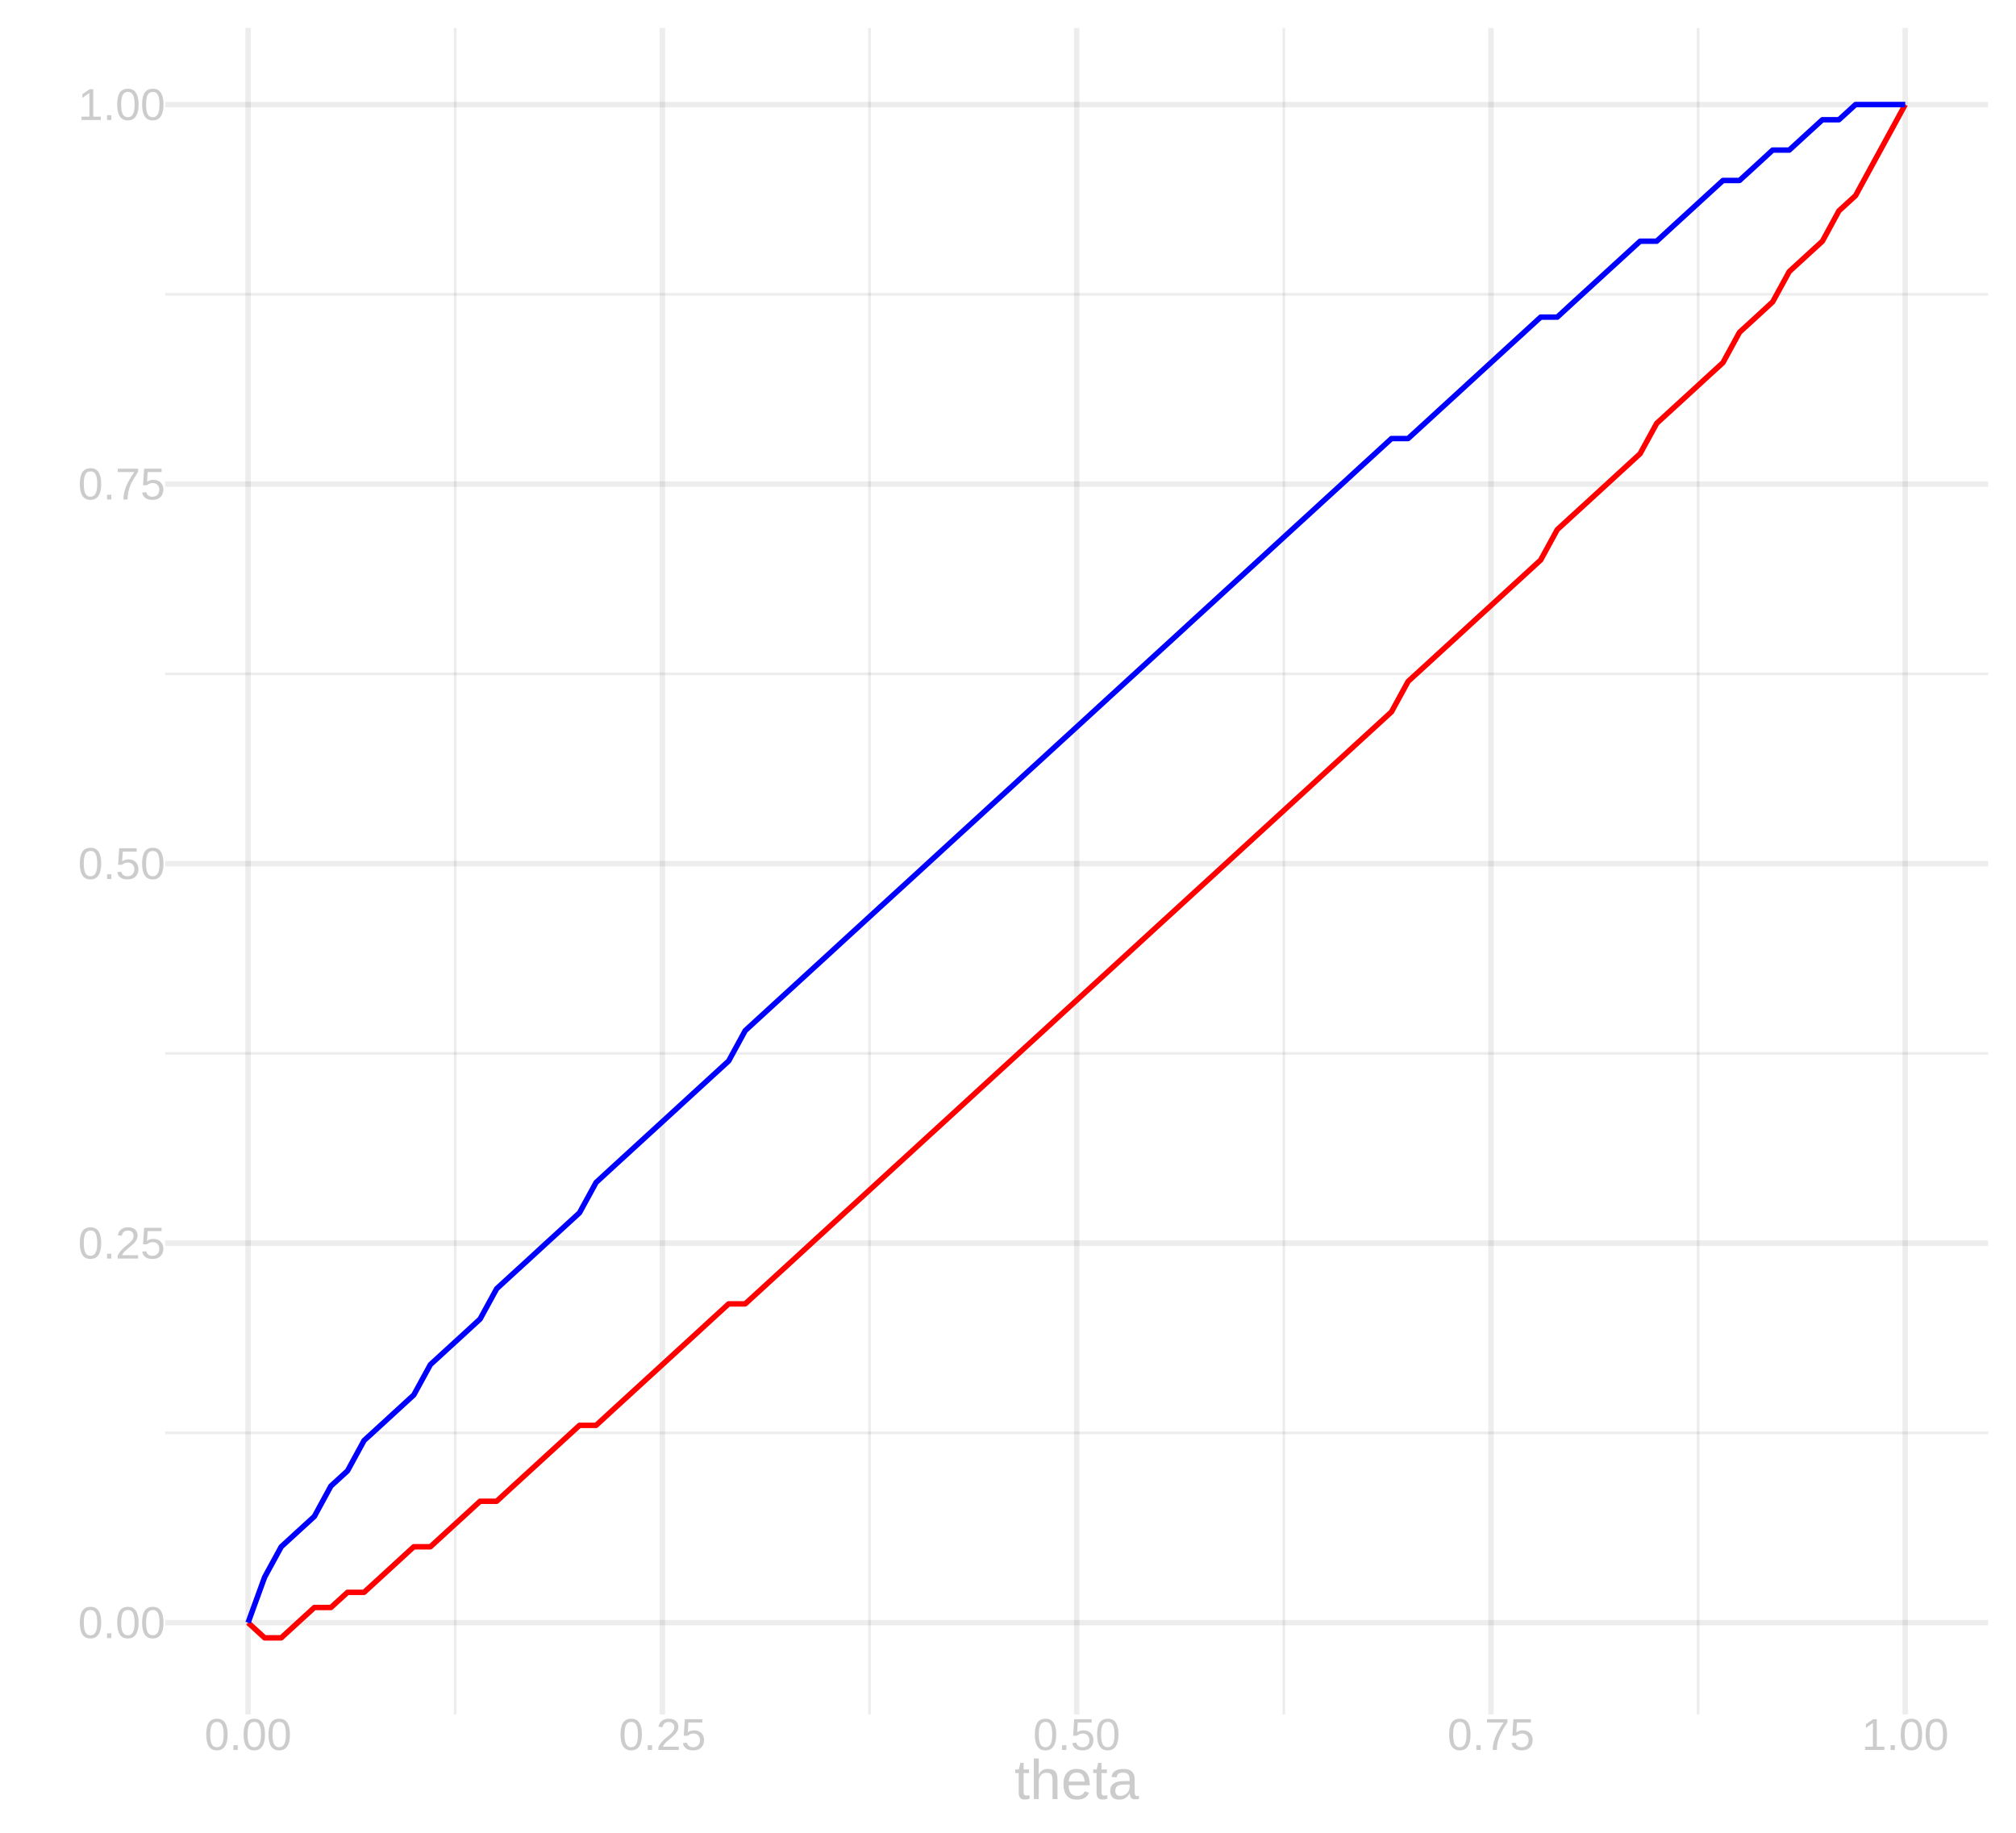
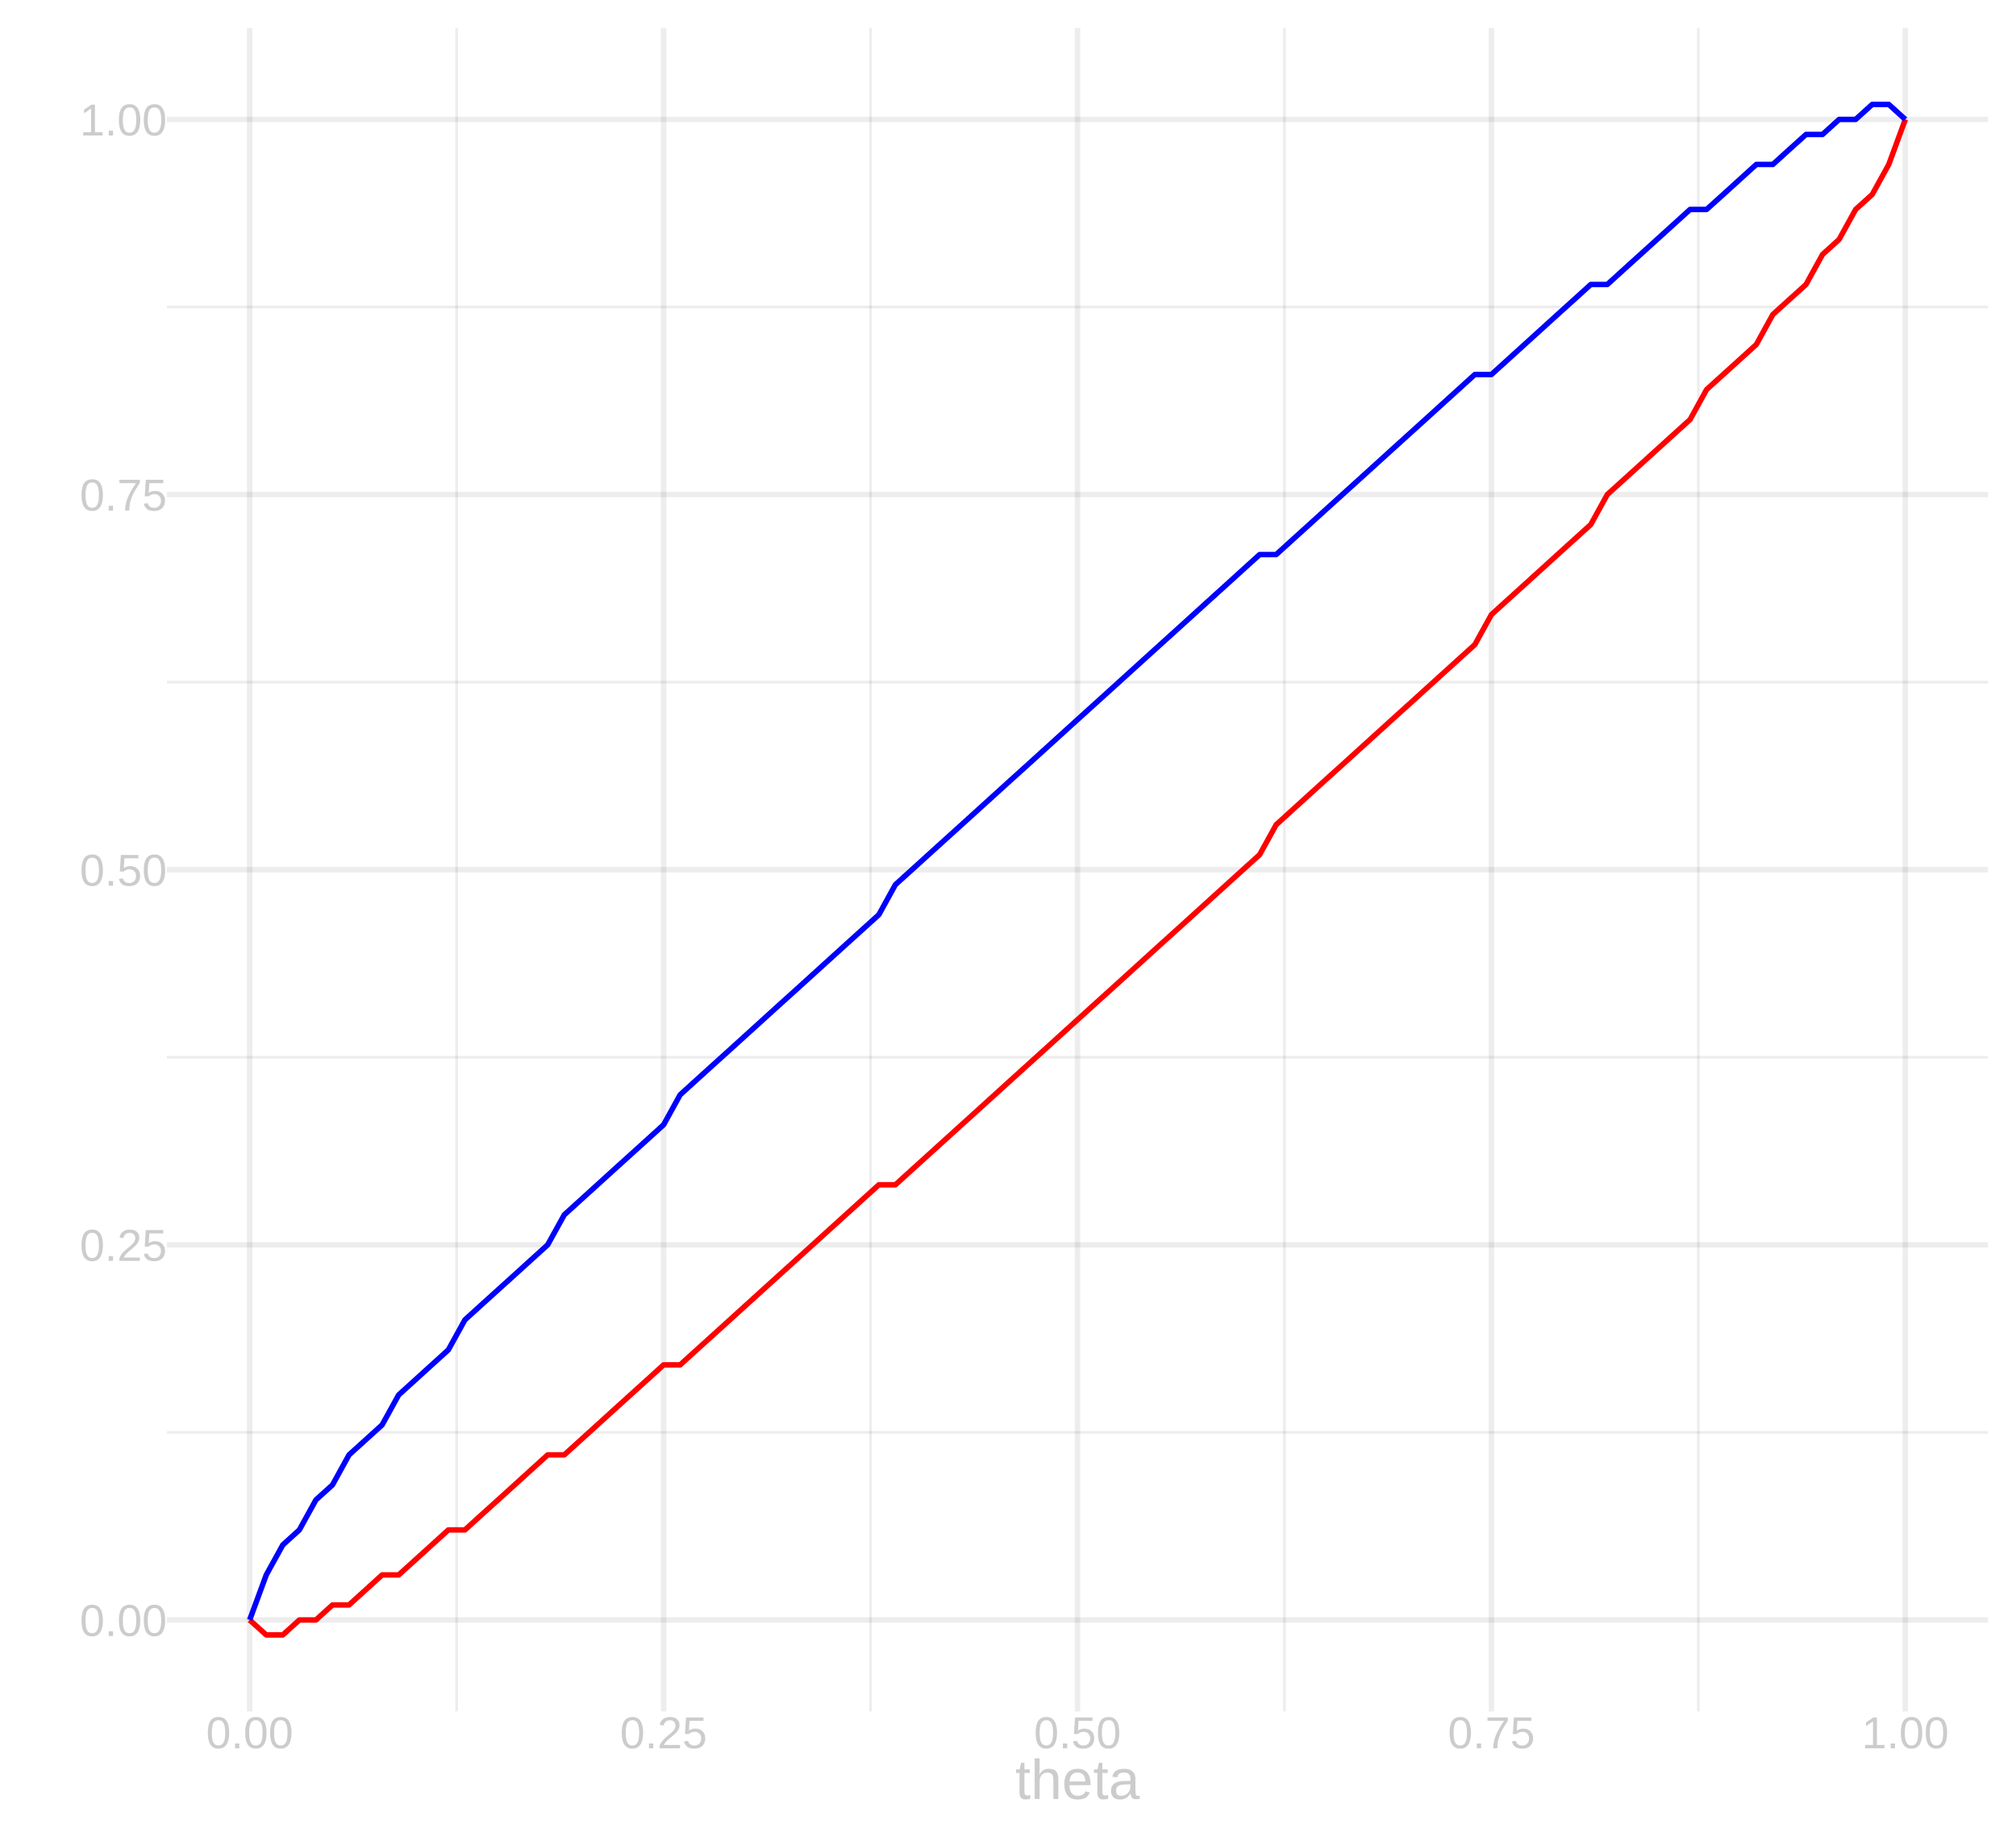
<svg xmlns="http://www.w3.org/2000/svg" width="396.00pt" height="360.00pt" viewBox="0 0 396.00 360.00">
  <g class="svglite">
    <defs>
      <style type="text/css">
    .svglite line, .svglite polyline, .svglite polygon, .svglite path, .svglite rect, .svglite circle {
      fill: none;
      stroke: #000000;
      stroke-linecap: round;
      stroke-linejoin: round;
      stroke-miterlimit: 10.00;
    }
    .svglite text {
      white-space: pre;
    }
    .svglite g.glyphgroup path {
      fill: inherit;
      stroke: none;
    }
  </style>
    </defs>
    <rect width="100%" height="100%" style="stroke: none; fill: none;" />
    <defs>
      <clipPath id="cpMC4wMHwzOTYuMDB8MC4wMHwzNjAuMDA=">
        <rect x="0.00" y="0.00" width="396.00" height="360.00" />
      </clipPath>
    </defs>
    <g clip-path="url(#cpMC4wMHwzOTYuMDB8MC4wMHwzNjAuMDA=)">
      <rect x="0" y="0.00" width="396.00" height="360.00" style="stroke-width: 1.07; stroke: none;" />
    </g>
    <defs>
-       <clipPath id="cpMzIuNDV8MzkwLjUyfDUuNDh8MzM2Ljc3">
-         <rect x="32.45" y="5.48" width="358.07" height="331.29" />
+       <clipPath id="cpMzIuNzh8MzkwLjUyfDUuNDh8MzM2LjE3">
+         <rect x="32.78" y="5.48" width="357.74" height="330.70" />
      </clipPath>
    </defs>
-     <g clip-path="url(#cpMzIuNDV8MzkwLjUyfDUuNDh8MzM2Ljc3)">
-       <rect x="32.45" y="5.48" width="358.07" height="331.29" style="stroke-width: 1.07; stroke: none;" />
-       <polyline points="32.45,281.46 390.52,281.46 " style="stroke-width: 0.53; stroke: #000000; stroke-opacity: 0.071; stroke-linecap: butt;" />
-       <polyline points="32.45,206.91 390.52,206.91 " style="stroke-width: 0.53; stroke: #000000; stroke-opacity: 0.071; stroke-linecap: butt;" />
-       <polyline points="32.45,132.36 390.52,132.36 " style="stroke-width: 0.53; stroke: #000000; stroke-opacity: 0.071; stroke-linecap: butt;" />
-       <polyline points="32.45,57.81 390.52,57.81 " style="stroke-width: 0.53; stroke: #000000; stroke-opacity: 0.071; stroke-linecap: butt;" />
-       <polyline points="89.42,336.77 89.42,5.48 " style="stroke-width: 0.53; stroke: #000000; stroke-opacity: 0.071; stroke-linecap: butt;" />
-       <polyline points="170.80,336.77 170.80,5.48 " style="stroke-width: 0.53; stroke: #000000; stroke-opacity: 0.071; stroke-linecap: butt;" />
-       <polyline points="252.18,336.77 252.18,5.48 " style="stroke-width: 0.53; stroke: #000000; stroke-opacity: 0.071; stroke-linecap: butt;" />
-       <polyline points="333.56,336.77 333.56,5.48 " style="stroke-width: 0.53; stroke: #000000; stroke-opacity: 0.071; stroke-linecap: butt;" />
-       <polyline points="32.45,318.73 390.52,318.73 " style="stroke-width: 1.07; stroke: #000000; stroke-opacity: 0.071; stroke-linecap: butt;" />
-       <polyline points="32.45,244.18 390.52,244.18 " style="stroke-width: 1.07; stroke: #000000; stroke-opacity: 0.071; stroke-linecap: butt;" />
-       <polyline points="32.45,169.64 390.52,169.64 " style="stroke-width: 1.07; stroke: #000000; stroke-opacity: 0.071; stroke-linecap: butt;" />
-       <polyline points="32.45,95.09 390.52,95.09 " style="stroke-width: 1.07; stroke: #000000; stroke-opacity: 0.071; stroke-linecap: butt;" />
-       <polyline points="32.45,20.54 390.52,20.54 " style="stroke-width: 1.07; stroke: #000000; stroke-opacity: 0.071; stroke-linecap: butt;" />
-       <polyline points="48.73,336.77 48.73,5.48 " style="stroke-width: 1.07; stroke: #000000; stroke-opacity: 0.071; stroke-linecap: butt;" />
-       <polyline points="130.11,336.77 130.11,5.48 " style="stroke-width: 1.07; stroke: #000000; stroke-opacity: 0.071; stroke-linecap: butt;" />
-       <polyline points="211.49,336.77 211.49,5.48 " style="stroke-width: 1.07; stroke: #000000; stroke-opacity: 0.071; stroke-linecap: butt;" />
-       <polyline points="292.87,336.77 292.87,5.48 " style="stroke-width: 1.07; stroke: #000000; stroke-opacity: 0.071; stroke-linecap: butt;" />
-       <polyline points="374.24,336.77 374.24,5.48 " style="stroke-width: 1.07; stroke: #000000; stroke-opacity: 0.071; stroke-linecap: butt;" />
-       <polyline points="48.73,318.73 51.98,321.71 55.24,321.71 58.49,318.73 61.75,315.75 65.00,315.75 68.26,312.77 71.51,312.77 74.77,309.79 78.03,306.80 81.28,303.82 84.54,303.82 87.79,300.84 91.05,297.86 94.30,294.88 97.56,294.88 100.81,291.89 104.07,288.91 107.32,285.93 110.58,282.95 113.83,279.97 117.09,279.97 120.34,276.98 123.60,274.00 126.85,271.02 130.11,268.04 133.36,265.06 136.62,262.08 139.87,259.09 143.13,256.11 146.38,256.11 149.64,253.13 152.89,250.15 156.15,247.17 159.40,244.18 162.66,241.20 165.91,238.22 169.17,235.24 172.42,232.26 175.68,229.27 178.94,226.29 182.19,223.31 185.45,220.33 188.70,217.35 191.96,214.36 195.21,211.38 198.47,208.40 201.72,205.42 204.98,202.44 208.23,199.45 211.49,196.47 214.74,193.49 218.00,190.51 221.25,187.53 224.51,184.54 227.76,181.56 231.02,178.58 234.27,175.60 237.53,172.62 240.78,169.64 244.04,166.65 247.29,163.67 250.55,160.69 253.80,157.71 257.06,154.73 260.31,151.74 263.57,148.76 266.82,145.78 270.08,142.80 273.33,139.82 276.59,133.85 279.85,130.87 283.10,127.89 286.36,124.91 289.61,121.92 292.87,118.94 296.12,115.96 299.38,112.98 302.63,110.00 305.89,104.03 309.14,101.05 312.40,98.07 315.65,95.09 318.91,92.10 322.16,89.12 325.42,83.16 328.67,80.18 331.93,77.20 335.18,74.21 338.44,71.23 341.69,65.27 344.95,62.29 348.20,59.30 351.46,53.34 354.71,50.36 357.97,47.38 361.22,41.41 364.48,38.43 367.73,32.47 370.99,26.50 374.24,20.54 " style="stroke-width: 1.07; stroke: #FF0000; stroke-linecap: butt;" />
-       <polyline points="48.73,318.73 51.98,309.79 55.24,303.82 58.49,300.84 61.75,297.86 65.00,291.89 68.26,288.91 71.51,282.95 74.77,279.97 78.03,276.98 81.28,274.00 84.54,268.04 87.79,265.06 91.05,262.08 94.30,259.09 97.56,253.13 100.81,250.15 104.07,247.17 107.32,244.18 110.58,241.20 113.83,238.22 117.09,232.26 120.34,229.27 123.60,226.29 126.85,223.31 130.11,220.33 133.36,217.35 136.62,214.36 139.87,211.38 143.13,208.40 146.38,202.44 149.64,199.45 152.89,196.47 156.15,193.49 159.40,190.51 162.66,187.53 165.91,184.54 169.17,181.56 172.42,178.58 175.68,175.60 178.94,172.62 182.19,169.64 185.45,166.65 188.70,163.67 191.96,160.69 195.21,157.71 198.47,154.73 201.72,151.74 204.98,148.76 208.23,145.78 211.49,142.80 214.74,139.82 218.00,136.83 221.25,133.85 224.51,130.87 227.76,127.89 231.02,124.91 234.27,121.92 237.53,118.94 240.78,115.96 244.04,112.98 247.29,110.00 250.55,107.01 253.80,104.03 257.06,101.05 260.31,98.07 263.57,95.09 266.82,92.10 270.08,89.12 273.33,86.14 276.59,86.14 279.85,83.16 283.10,80.18 286.36,77.20 289.61,74.21 292.87,71.23 296.12,68.25 299.38,65.27 302.63,62.29 305.89,62.29 309.14,59.30 312.40,56.32 315.65,53.34 318.91,50.36 322.16,47.38 325.42,47.38 328.67,44.39 331.93,41.41 335.18,38.43 338.44,35.45 341.69,35.45 344.95,32.47 348.20,29.48 351.46,29.48 354.71,26.50 357.97,23.52 361.22,23.52 364.48,20.54 367.73,20.54 370.99,20.54 374.24,20.54 " style="stroke-width: 1.07; stroke: #0000FF; stroke-linecap: butt;" />
+     <g clip-path="url(#cpMzIuNzh8MzkwLjUyfDUuNDh8MzM2LjE3)">
+       <rect x="32.78" y="5.48" width="357.74" height="330.70" style="stroke-width: 1.07; stroke: none;" />
+       <polyline points="32.78,281.35 390.52,281.35 " style="stroke-width: 0.53; stroke: #000000; stroke-opacity: 0.071; stroke-linecap: butt;" />
+       <polyline points="32.78,207.67 390.52,207.67 " style="stroke-width: 0.53; stroke: #000000; stroke-opacity: 0.071; stroke-linecap: butt;" />
+       <polyline points="32.78,133.99 390.52,133.99 " style="stroke-width: 0.53; stroke: #000000; stroke-opacity: 0.071; stroke-linecap: butt;" />
+       <polyline points="32.78,60.30 390.52,60.30 " style="stroke-width: 0.53; stroke: #000000; stroke-opacity: 0.071; stroke-linecap: butt;" />
+       <polyline points="89.70,336.17 89.70,5.48 " style="stroke-width: 0.53; stroke: #000000; stroke-opacity: 0.071; stroke-linecap: butt;" />
+       <polyline points="171.00,336.17 171.00,5.48 " style="stroke-width: 0.53; stroke: #000000; stroke-opacity: 0.071; stroke-linecap: butt;" />
+       <polyline points="252.30,336.17 252.30,5.48 " style="stroke-width: 0.53; stroke: #000000; stroke-opacity: 0.071; stroke-linecap: butt;" />
+       <polyline points="333.61,336.17 333.61,5.48 " style="stroke-width: 0.53; stroke: #000000; stroke-opacity: 0.071; stroke-linecap: butt;" />
+       <polyline points="32.78,318.20 390.52,318.20 " style="stroke-width: 1.07; stroke: #000000; stroke-opacity: 0.071; stroke-linecap: butt;" />
+       <polyline points="32.78,244.51 390.52,244.51 " style="stroke-width: 1.07; stroke: #000000; stroke-opacity: 0.071; stroke-linecap: butt;" />
+       <polyline points="32.78,170.83 390.52,170.83 " style="stroke-width: 1.07; stroke: #000000; stroke-opacity: 0.071; stroke-linecap: butt;" />
+       <polyline points="32.78,97.14 390.52,97.14 " style="stroke-width: 1.07; stroke: #000000; stroke-opacity: 0.071; stroke-linecap: butt;" />
+       <polyline points="32.78,23.46 390.52,23.46 " style="stroke-width: 1.07; stroke: #000000; stroke-opacity: 0.071; stroke-linecap: butt;" />
+       <polyline points="49.04,336.17 49.04,5.48 " style="stroke-width: 1.07; stroke: #000000; stroke-opacity: 0.071; stroke-linecap: butt;" />
+       <polyline points="130.35,336.17 130.35,5.48 " style="stroke-width: 1.07; stroke: #000000; stroke-opacity: 0.071; stroke-linecap: butt;" />
+       <polyline points="211.65,336.17 211.65,5.48 " style="stroke-width: 1.07; stroke: #000000; stroke-opacity: 0.071; stroke-linecap: butt;" />
+       <polyline points="292.96,336.17 292.96,5.48 " style="stroke-width: 1.07; stroke: #000000; stroke-opacity: 0.071; stroke-linecap: butt;" />
+       <polyline points="374.26,336.17 374.26,5.48 " style="stroke-width: 1.07; stroke: #000000; stroke-opacity: 0.071; stroke-linecap: butt;" />
+       <polyline points="49.04,318.20 52.30,321.14 55.55,321.14 58.80,318.20 62.05,318.20 65.31,315.25 68.56,315.25 71.81,312.30 75.06,309.35 78.31,309.35 81.57,306.41 84.82,303.46 88.07,300.51 91.32,300.51 94.57,297.56 97.83,294.62 101.08,291.67 104.33,288.72 107.58,285.77 110.84,285.77 114.09,282.83 117.34,279.88 120.59,276.93 123.84,273.99 127.10,271.04 130.35,268.09 133.60,268.09 136.85,265.14 140.10,262.20 143.36,259.25 146.61,256.30 149.86,253.35 153.11,250.41 156.37,247.46 159.62,244.51 162.87,241.56 166.12,238.62 169.37,235.67 172.63,232.72 175.88,232.72 179.13,229.77 182.38,226.83 185.64,223.88 188.89,220.93 192.14,217.99 195.39,215.04 198.64,212.09 201.90,209.14 205.15,206.20 208.40,203.25 211.65,200.30 214.90,197.35 218.16,194.41 221.41,191.46 224.66,188.51 227.91,185.56 231.17,182.62 234.42,179.67 237.67,176.72 240.92,173.77 244.17,170.83 247.43,167.88 250.68,161.99 253.93,159.04 257.18,156.09 260.43,153.14 263.69,150.20 266.94,147.25 270.19,144.30 273.44,141.35 276.70,138.41 279.95,135.46 283.20,132.51 286.45,129.56 289.70,126.62 292.96,120.72 296.21,117.77 299.46,114.83 302.71,111.88 305.96,108.93 309.22,105.98 312.47,103.04 315.72,97.14 318.97,94.20 322.23,91.25 325.48,88.30 328.73,85.35 331.98,82.41 335.23,76.51 338.49,73.56 341.74,70.62 344.99,67.67 348.24,61.77 351.49,58.83 354.75,55.88 358.00,49.98 361.25,47.04 364.50,41.14 367.76,38.20 371.01,32.30 374.26,23.46 " style="stroke-width: 1.07; stroke: #FF0000; stroke-linecap: butt;" />
+       <polyline points="49.04,318.20 52.30,309.35 55.55,303.46 58.80,300.51 62.05,294.62 65.31,291.67 68.56,285.77 71.81,282.83 75.06,279.88 78.31,273.99 81.57,271.04 84.82,268.09 88.07,265.14 91.32,259.25 94.57,256.30 97.83,253.35 101.08,250.41 104.33,247.46 107.58,244.51 110.84,238.62 114.09,235.67 117.34,232.72 120.59,229.77 123.84,226.83 127.10,223.88 130.35,220.93 133.60,215.04 136.85,212.09 140.10,209.14 143.36,206.20 146.61,203.25 149.86,200.30 153.11,197.35 156.37,194.41 159.62,191.46 162.87,188.51 166.12,185.56 169.37,182.62 172.63,179.67 175.88,173.77 179.13,170.83 182.38,167.88 185.64,164.93 188.89,161.99 192.14,159.04 195.39,156.09 198.64,153.14 201.90,150.20 205.15,147.25 208.40,144.30 211.65,141.35 214.90,138.41 218.16,135.46 221.41,132.51 224.66,129.56 227.91,126.62 231.17,123.67 234.42,120.72 237.67,117.77 240.92,114.83 244.17,111.88 247.43,108.93 250.68,108.93 253.93,105.98 257.18,103.04 260.43,100.09 263.69,97.14 266.94,94.20 270.19,91.25 273.44,88.30 276.70,85.35 279.95,82.41 283.20,79.46 286.45,76.51 289.70,73.56 292.96,73.56 296.21,70.62 299.46,67.67 302.71,64.72 305.96,61.77 309.22,58.83 312.47,55.88 315.72,55.88 318.97,52.93 322.23,49.98 325.48,47.04 328.73,44.09 331.98,41.14 335.23,41.14 338.49,38.20 341.74,35.25 344.99,32.30 348.24,32.30 351.49,29.35 354.75,26.41 358.00,26.41 361.25,23.46 364.50,23.46 367.76,20.51 371.01,20.51 374.26,23.46 " style="stroke-width: 1.07; stroke: #0000FF; stroke-linecap: butt;" />
    </g>
    <g clip-path="url(#cpMC4wMHwzOTYuMDB8MC4wMHwzNjAuMDA=)">
-       <text x="23.90" y="321.76" text-anchor="middle" style="font-size: 8.80px;fill: #CCCCCC; font-family: &quot;Arimo&quot;;" textLength="17.11px" lengthAdjust="spacingAndGlyphs">0.00</text>
-       <text x="23.90" y="247.21" text-anchor="middle" style="font-size: 8.80px;fill: #CCCCCC; font-family: &quot;Arimo&quot;;" textLength="17.11px" lengthAdjust="spacingAndGlyphs">0.25</text>
-       <text x="23.90" y="172.66" text-anchor="middle" style="font-size: 8.80px;fill: #CCCCCC; font-family: &quot;Arimo&quot;;" textLength="17.11px" lengthAdjust="spacingAndGlyphs">0.50</text>
-       <text x="23.90" y="98.11" text-anchor="middle" style="font-size: 8.80px;fill: #CCCCCC; font-family: &quot;Arimo&quot;;" textLength="17.11px" lengthAdjust="spacingAndGlyphs">0.75</text>
-       <text x="23.90" y="23.57" text-anchor="middle" style="font-size: 8.80px;fill: #CCCCCC; font-family: &quot;Arimo&quot;;" textLength="17.11px" lengthAdjust="spacingAndGlyphs">1.00</text>
-       <text x="48.73" y="343.74" text-anchor="middle" style="font-size: 8.80px;fill: #CCCCCC; font-family: &quot;Arimo&quot;;" textLength="17.11px" lengthAdjust="spacingAndGlyphs">0.00</text>
-       <text x="130.11" y="343.74" text-anchor="middle" style="font-size: 8.80px;fill: #CCCCCC; font-family: &quot;Arimo&quot;;" textLength="17.11px" lengthAdjust="spacingAndGlyphs">0.25</text>
-       <text x="211.49" y="343.74" text-anchor="middle" style="font-size: 8.80px;fill: #CCCCCC; font-family: &quot;Arimo&quot;;" textLength="17.11px" lengthAdjust="spacingAndGlyphs">0.50</text>
-       <text x="292.87" y="343.74" text-anchor="middle" style="font-size: 8.80px;fill: #CCCCCC; font-family: &quot;Arimo&quot;;" textLength="17.11px" lengthAdjust="spacingAndGlyphs">0.75</text>
-       <text x="374.24" y="343.74" text-anchor="middle" style="font-size: 8.80px;fill: #CCCCCC; font-family: &quot;Arimo&quot;;" textLength="17.11px" lengthAdjust="spacingAndGlyphs">1.00</text>
-       <text x="211.49" y="353.38" text-anchor="middle" style="font-size: 11.00px;fill: #CCCCCC; font-family: &quot;Arimo&quot;;" textLength="24.50px" lengthAdjust="spacingAndGlyphs">theta</text>
+       <text x="24.23" y="321.35" text-anchor="middle" style="font-size: 8.80px;fill: #CCCCCC; font-family: &quot;Arial&quot;;" textLength="17.11px" lengthAdjust="spacingAndGlyphs">0.00</text>
+       <text x="24.23" y="247.66" text-anchor="middle" style="font-size: 8.80px;fill: #CCCCCC; font-family: &quot;Arial&quot;;" textLength="17.11px" lengthAdjust="spacingAndGlyphs">0.25</text>
+       <text x="24.23" y="173.98" text-anchor="middle" style="font-size: 8.80px;fill: #CCCCCC; font-family: &quot;Arial&quot;;" textLength="17.11px" lengthAdjust="spacingAndGlyphs">0.50</text>
+       <text x="24.23" y="100.29" text-anchor="middle" style="font-size: 8.80px;fill: #CCCCCC; font-family: &quot;Arial&quot;;" textLength="17.11px" lengthAdjust="spacingAndGlyphs">0.75</text>
+       <text x="24.23" y="26.61" text-anchor="middle" style="font-size: 8.80px;fill: #CCCCCC; font-family: &quot;Arial&quot;;" textLength="17.11px" lengthAdjust="spacingAndGlyphs">1.00</text>
+       <text x="49.04" y="343.40" text-anchor="middle" style="font-size: 8.80px;fill: #CCCCCC; font-family: &quot;Arial&quot;;" textLength="17.11px" lengthAdjust="spacingAndGlyphs">0.00</text>
+       <text x="130.35" y="343.40" text-anchor="middle" style="font-size: 8.80px;fill: #CCCCCC; font-family: &quot;Arial&quot;;" textLength="17.11px" lengthAdjust="spacingAndGlyphs">0.25</text>
+       <text x="211.65" y="343.40" text-anchor="middle" style="font-size: 8.80px;fill: #CCCCCC; font-family: &quot;Arial&quot;;" textLength="17.11px" lengthAdjust="spacingAndGlyphs">0.50</text>
+       <text x="292.96" y="343.40" text-anchor="middle" style="font-size: 8.80px;fill: #CCCCCC; font-family: &quot;Arial&quot;;" textLength="17.11px" lengthAdjust="spacingAndGlyphs">0.75</text>
+       <text x="374.26" y="343.40" text-anchor="middle" style="font-size: 8.80px;fill: #CCCCCC; font-family: &quot;Arial&quot;;" textLength="17.11px" lengthAdjust="spacingAndGlyphs">1.00</text>
+       <text x="211.65" y="353.36" text-anchor="middle" style="font-size: 11.00px;fill: #CCCCCC; font-family: &quot;Arial&quot;;" textLength="24.50px" lengthAdjust="spacingAndGlyphs">theta</text>
    </g>
  </g>
</svg>
